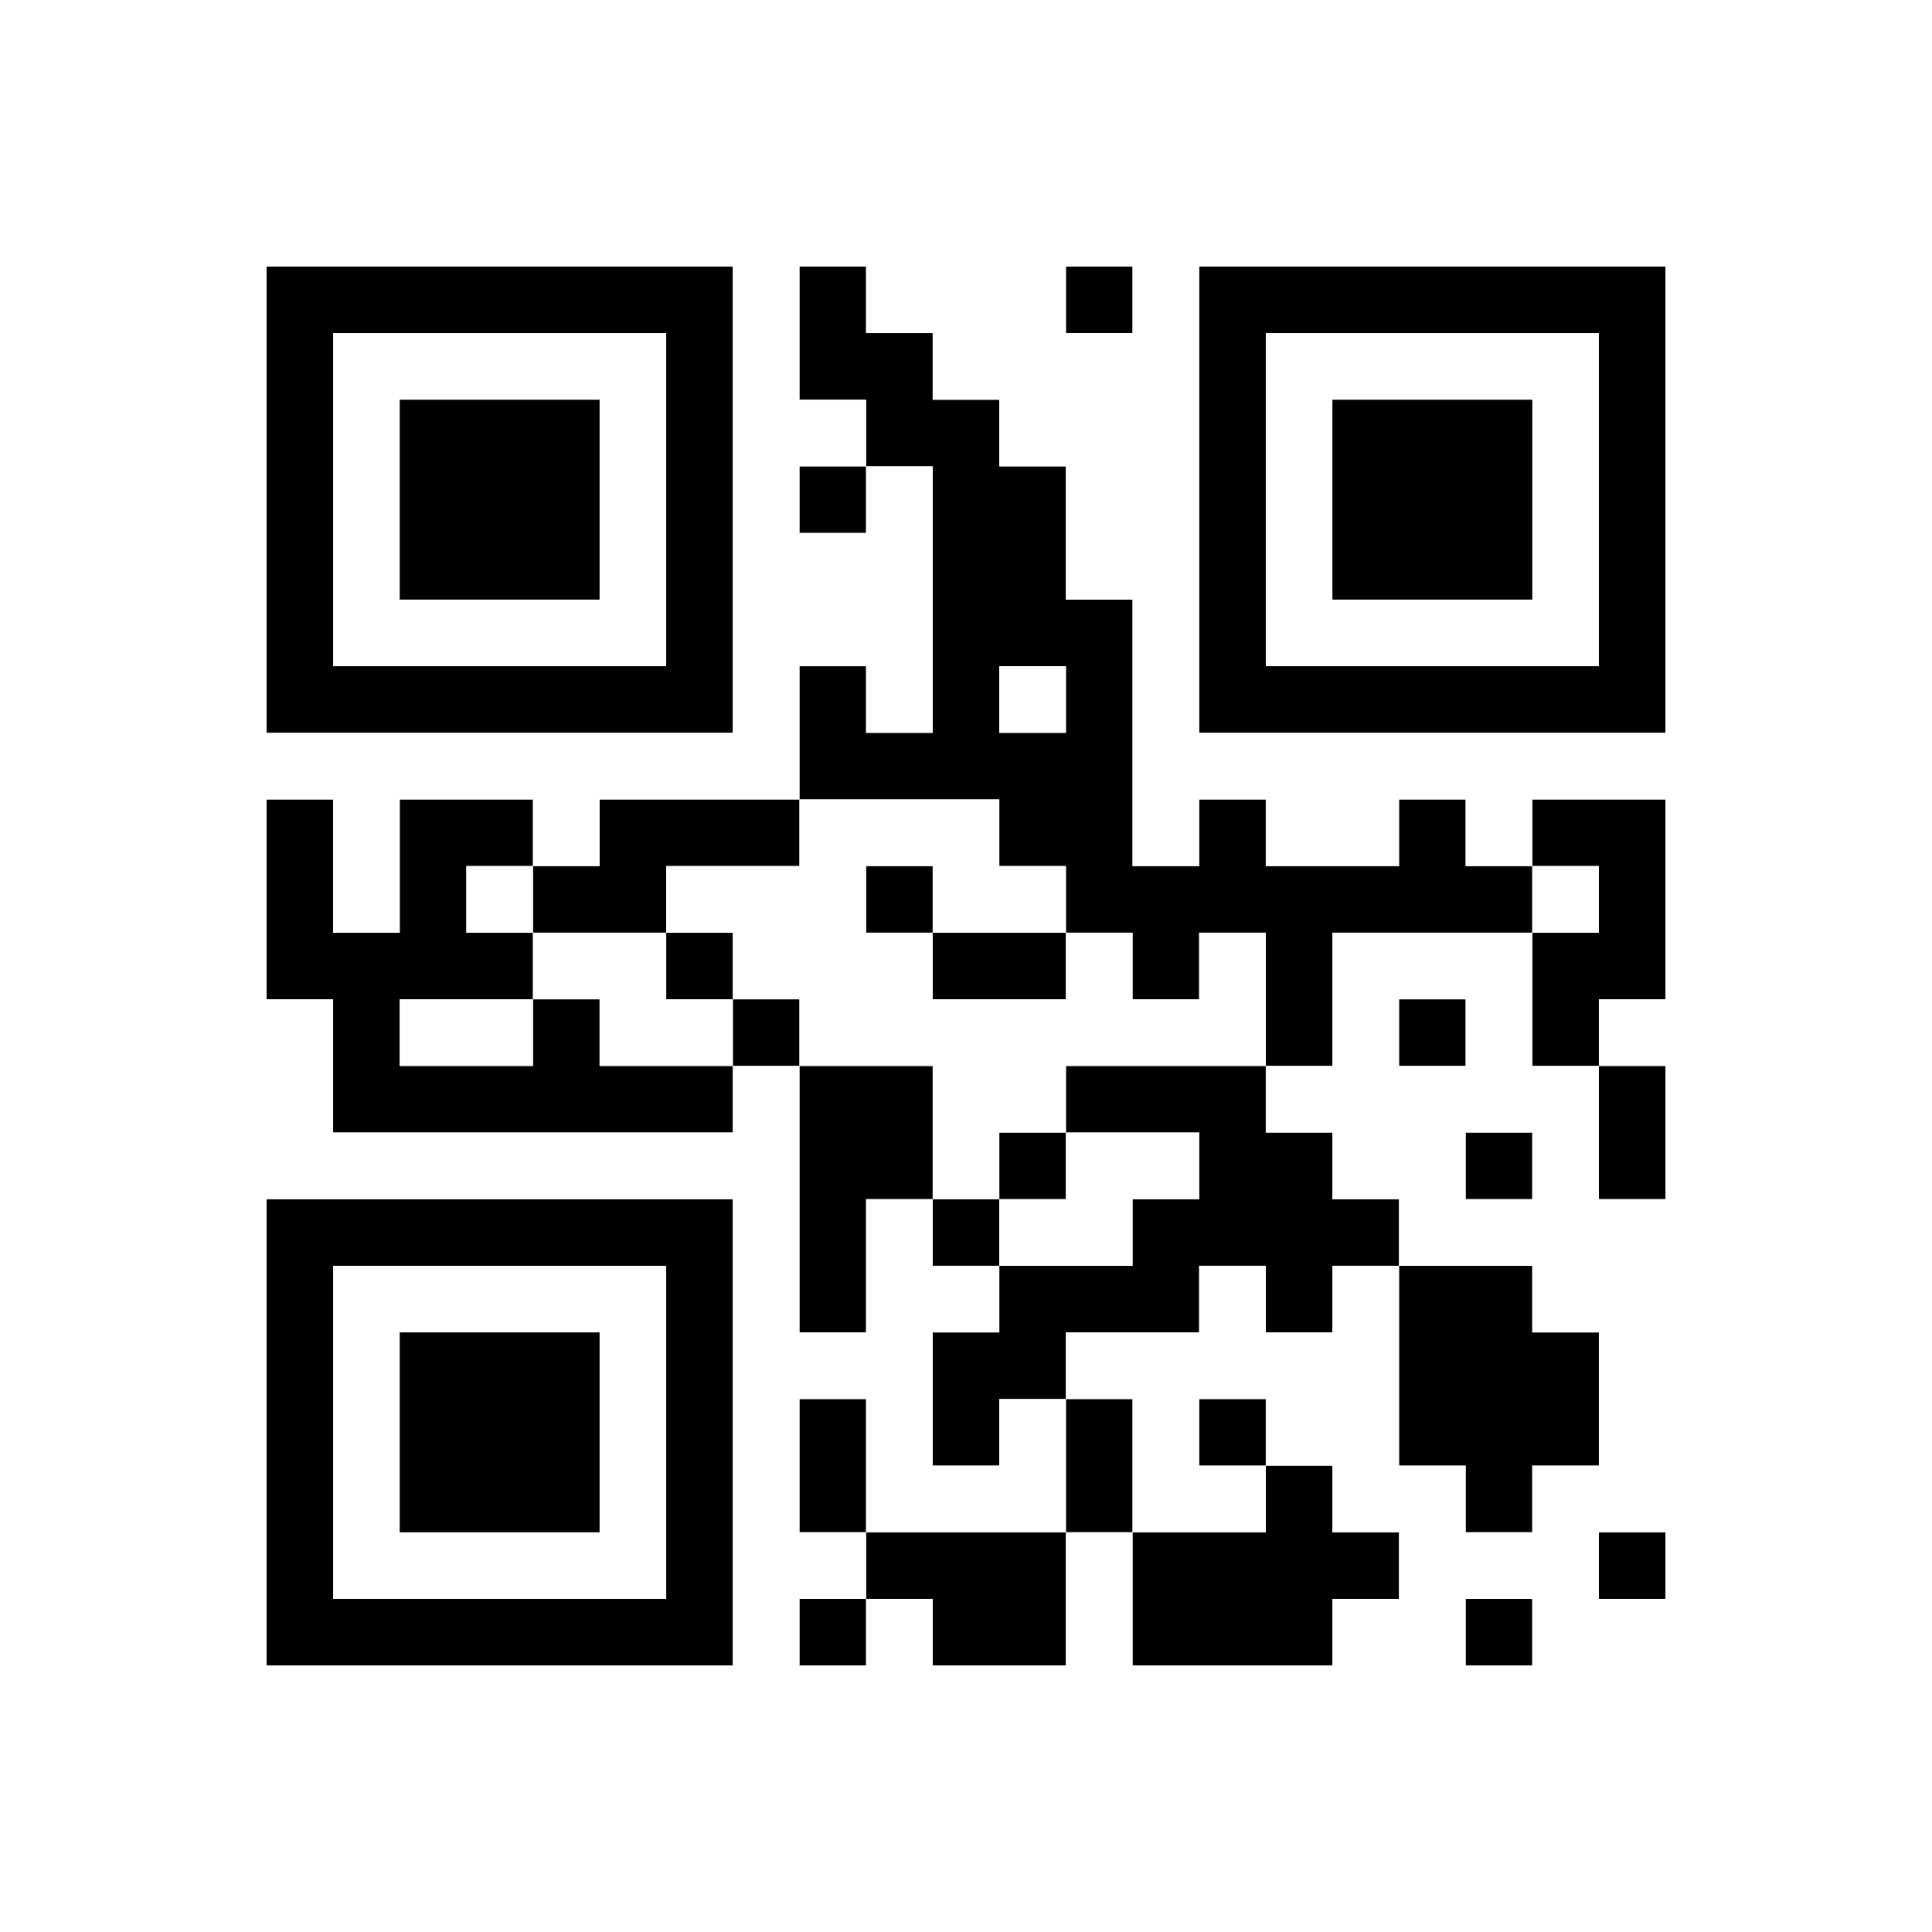
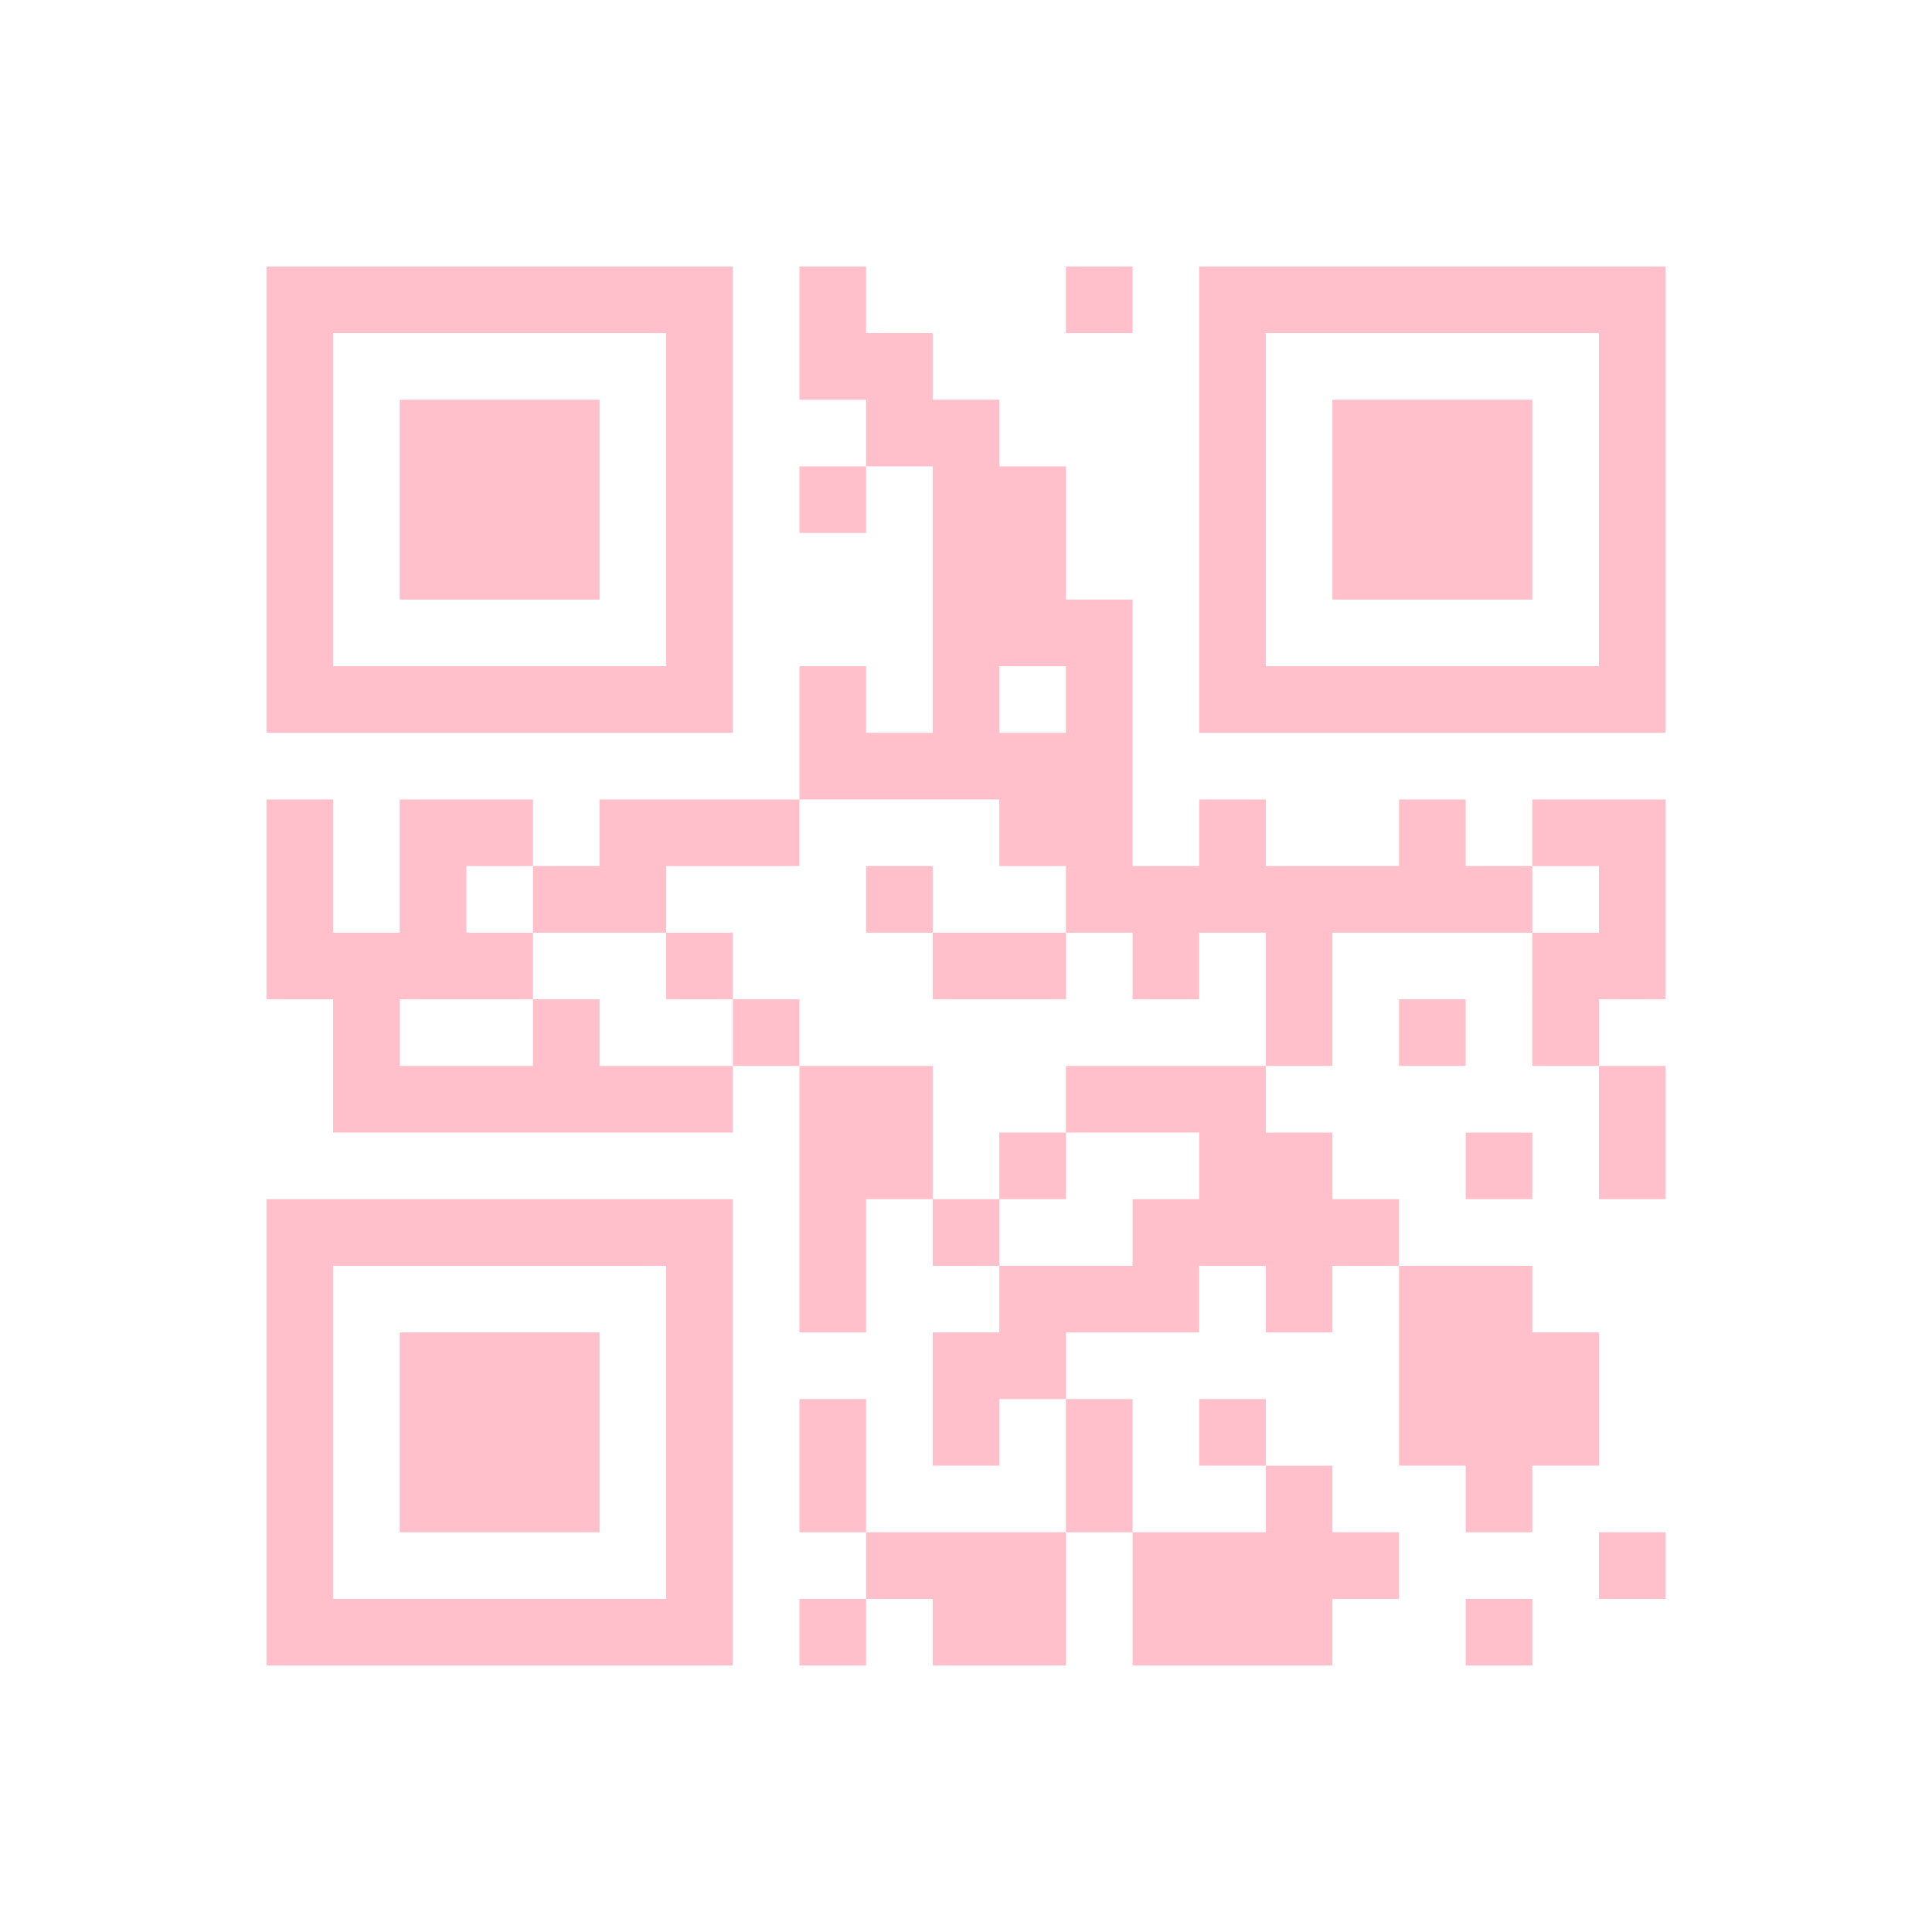
<svg width="52.2mm" height="52.2mm" viewBox="0 0 52.2 52.2" class="segno">
  <g transform="scale(1.8)">
-     <path class="qrline" stroke="#fff" d="M5 5.5h5m9 0h5m-19 1h1m3 0h1m9 0h1m3 0h1m-19 1h1m3 0h1m9 0h1m3 0h1m-19 1h1m3 0h1m9 0h1m3 0h1m-19 1h5m9 0h5m-19 10h5m-5 1h1m3 0h1m-5 1h1m3 0h1m-5 1h1m3 0h1m-5 1h5" />
-     <path class="qrline" stroke="#000" d="M4 4.5h7m1 0h1m3 0h1m1 0h7m-21 1h1m5 0h1m1 0h2m4 0h1m5 0h1m-21 1h1m1 0h3m1 0h1m2 0h2m3 0h1m1 0h3m1 0h1m-21 1h1m1 0h3m1 0h1m1 0h1m1 0h2m2 0h1m1 0h3m1 0h1m-21 1h1m1 0h3m1 0h1m3 0h2m2 0h1m1 0h3m1 0h1m-21 1h1m5 0h1m3 0h3m1 0h1m5 0h1m-21 1h7m1 0h1m1 0h1m1 0h1m1 0h7m-13 1h5m-13 1h1m1 0h2m1 0h3m3 0h2m1 0h1m2 0h1m1 0h2m-21 1h1m1 0h1m1 0h2m3 0h1m2 0h7m1 0h1m-21 1h4m2 0h1m3 0h2m1 0h1m1 0h1m3 0h2m-20 1h1m2 0h1m2 0h1m7 0h1m1 0h1m1 0h1m-19 1h6m1 0h2m2 0h3m5 0h1m-13 1h2m1 0h1m2 0h2m2 0h1m1 0h1m-21 1h7m1 0h1m1 0h1m2 0h4m-17 1h1m5 0h1m1 0h1m2 0h3m1 0h1m1 0h2m-19 1h1m1 0h3m1 0h1m3 0h2m5 0h3m-20 1h1m1 0h3m1 0h1m1 0h1m1 0h1m1 0h1m1 0h1m2 0h3m-20 1h1m1 0h3m1 0h1m1 0h1m3 0h1m2 0h1m2 0h1m-19 1h1m5 0h1m2 0h3m1 0h4m3 0h1m-21 1h7m1 0h1m1 0h2m1 0h3m2 0h1" />
-     <path class="qrline" stroke="#fff" d="M0 0.5h29m-29 1h29m-29 1h29m-29 1h29m-29 1h4m7 0h1m1 0h3m1 0h1m7 0h4m-29 1h4m7 0h1m2 0h4m7 0h4m-29 1h4m7 0h2m2 0h3m7 0h4m-29 1h4m7 0h1m1 0h1m2 0h2m7 0h4m-29 1h4m7 0h3m2 0h2m7 0h4m-29 1h4m7 0h3m3 0h1m7 0h4m-29 1h4m7 0h1m1 0h1m1 0h1m1 0h1m7 0h4m-29 1h12m5 0h12m-29 1h4m1 0h1m2 0h1m3 0h3m2 0h1m1 0h2m1 0h1m2 0h4m-29 1h4m1 0h1m1 0h1m2 0h3m1 0h2m7 0h1m1 0h4m-29 1h4m4 0h2m1 0h3m2 0h1m1 0h1m1 0h3m2 0h4m-29 1h5m1 0h2m1 0h2m1 0h7m1 0h1m1 0h1m1 0h5m-29 1h5m6 0h1m2 0h2m3 0h5m1 0h4m-29 1h12m2 0h1m1 0h2m2 0h2m1 0h1m1 0h4m-29 1h4m7 0h1m1 0h1m1 0h2m4 0h8m-29 1h4m7 0h1m1 0h2m3 0h1m1 0h1m2 0h6m-29 1h4m7 0h3m2 0h5m3 0h5m-29 1h4m7 0h1m1 0h1m1 0h1m1 0h1m1 0h2m3 0h5m-29 1h4m7 0h1m1 0h3m1 0h2m1 0h2m1 0h6m-29 1h4m7 0h2m3 0h1m4 0h3m1 0h4m-29 1h4m7 0h1m1 0h1m2 0h1m3 0h2m1 0h6m-29 1h29m-29 1h29m-29 1h29m-29 1h29" />
+     <path fill="#fff" d="M0 0h29v29h-29z" />
+     <path class="qrline" stroke="#ffc0cb" d="M4 4.5h7m1 0h1m3 0h1m1 0h7m-21 1h1m5 0h1m1 0h2m4 0h1m5 0h1m-21 1h1m1 0h3m1 0h1m2 0h2m3 0h1m1 0h3m1 0h1m-21 1h1m1 0h3m1 0h1m1 0h1m1 0h2m2 0h1m1 0h3m1 0h1m-21 1h1m1 0h3m1 0h1m3 0h2m2 0h1m1 0h3m1 0h1m-21 1h1m5 0h1m3 0h3m1 0h1m5 0h1m-21 1h7m1 0h1m1 0h1m1 0h1m1 0h7m-13 1h5m-13 1h1m1 0h2m1 0h3m3 0h2m1 0h1m2 0h1m1 0h2m-21 1h1m1 0h1m1 0h2m3 0h1m2 0h7m1 0h1m-21 1h4m2 0h1m3 0h2m1 0h1m1 0h1m3 0h2m-20 1h1m2 0h1m2 0h1m7 0h1m1 0h1m1 0h1m-19 1h6m1 0h2m2 0h3m5 0h1m-13 1h2m1 0h1m2 0h2m2 0h1m1 0h1m-21 1h7m1 0h1m1 0h1m2 0h4m-17 1h1m5 0h1m1 0h1m2 0h3m1 0h1m1 0h2m-19 1h1m1 0h3m1 0h1m3 0h2m5 0h3m-20 1h1m1 0h3m1 0h1m1 0h1m1 0h1m1 0h1m1 0h1m2 0h3m-20 1h1m1 0h3m1 0h1m1 0h1m3 0h1m2 0h1m2 0h1m-19 1h1m5 0h1m2 0h3m1 0h4m3 0h1m-21 1h7m1 0h1m1 0h2m1 0h3m2 0h1" />
  </g>
</svg>
